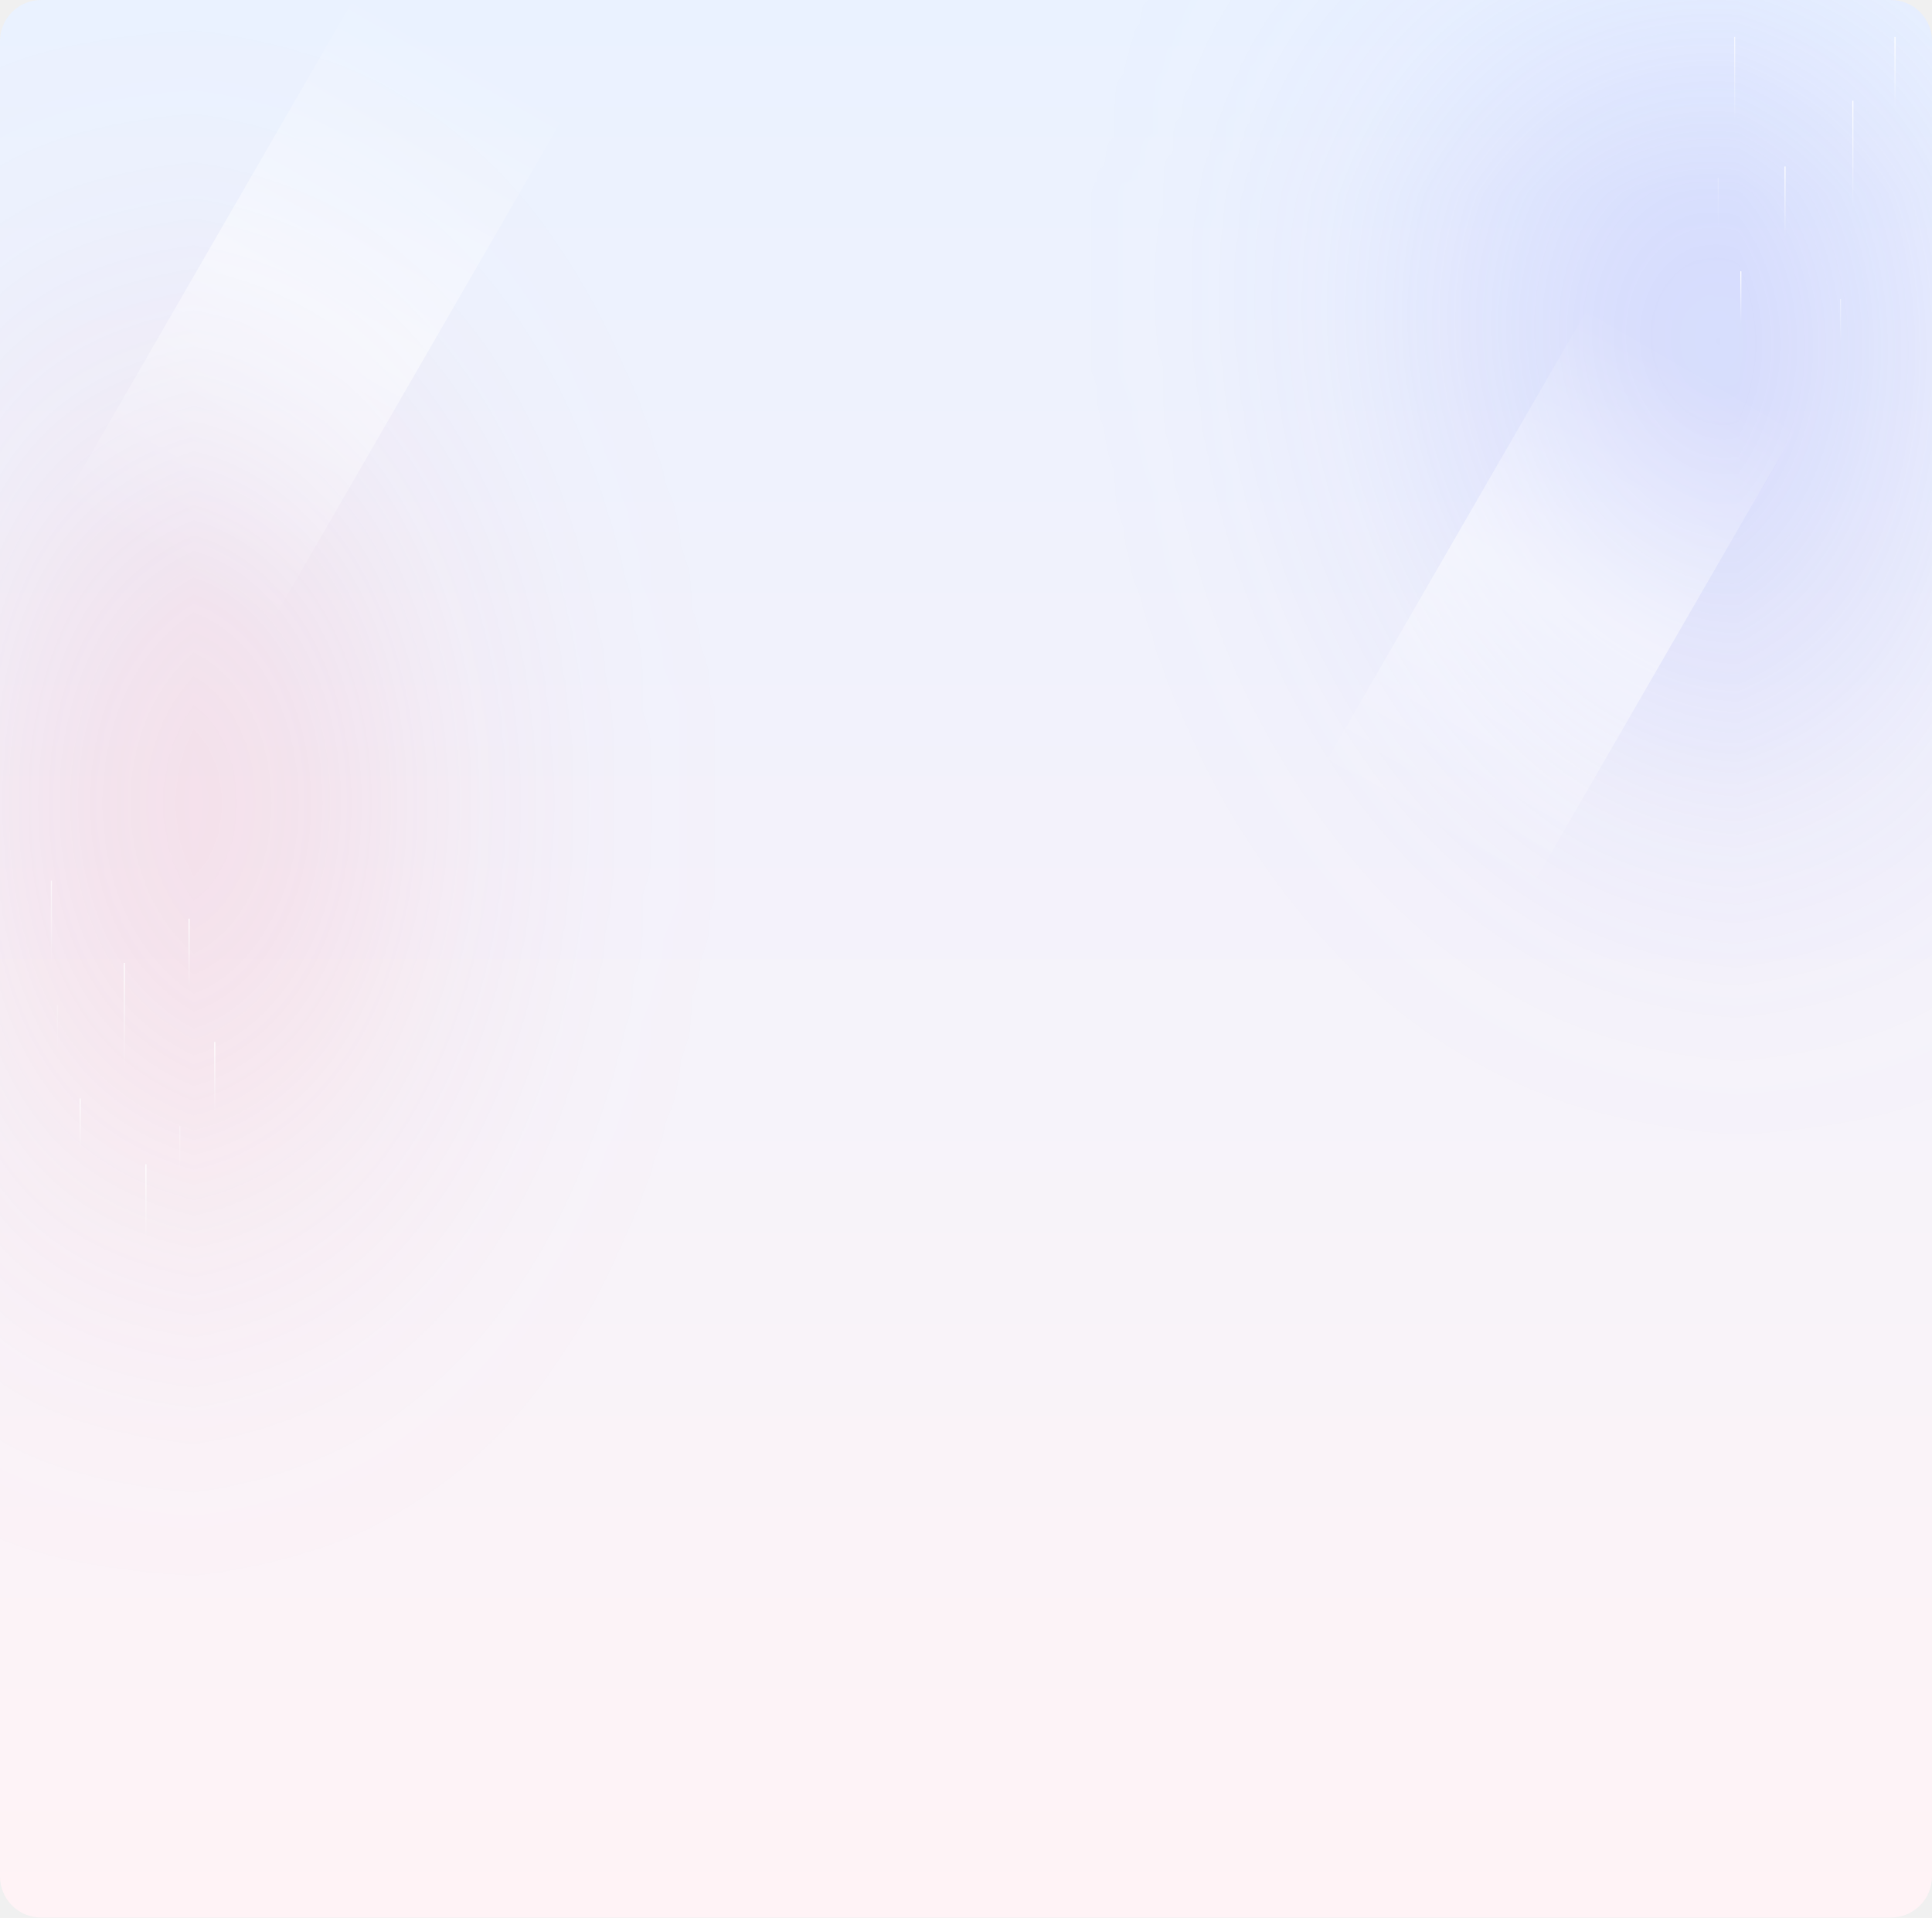
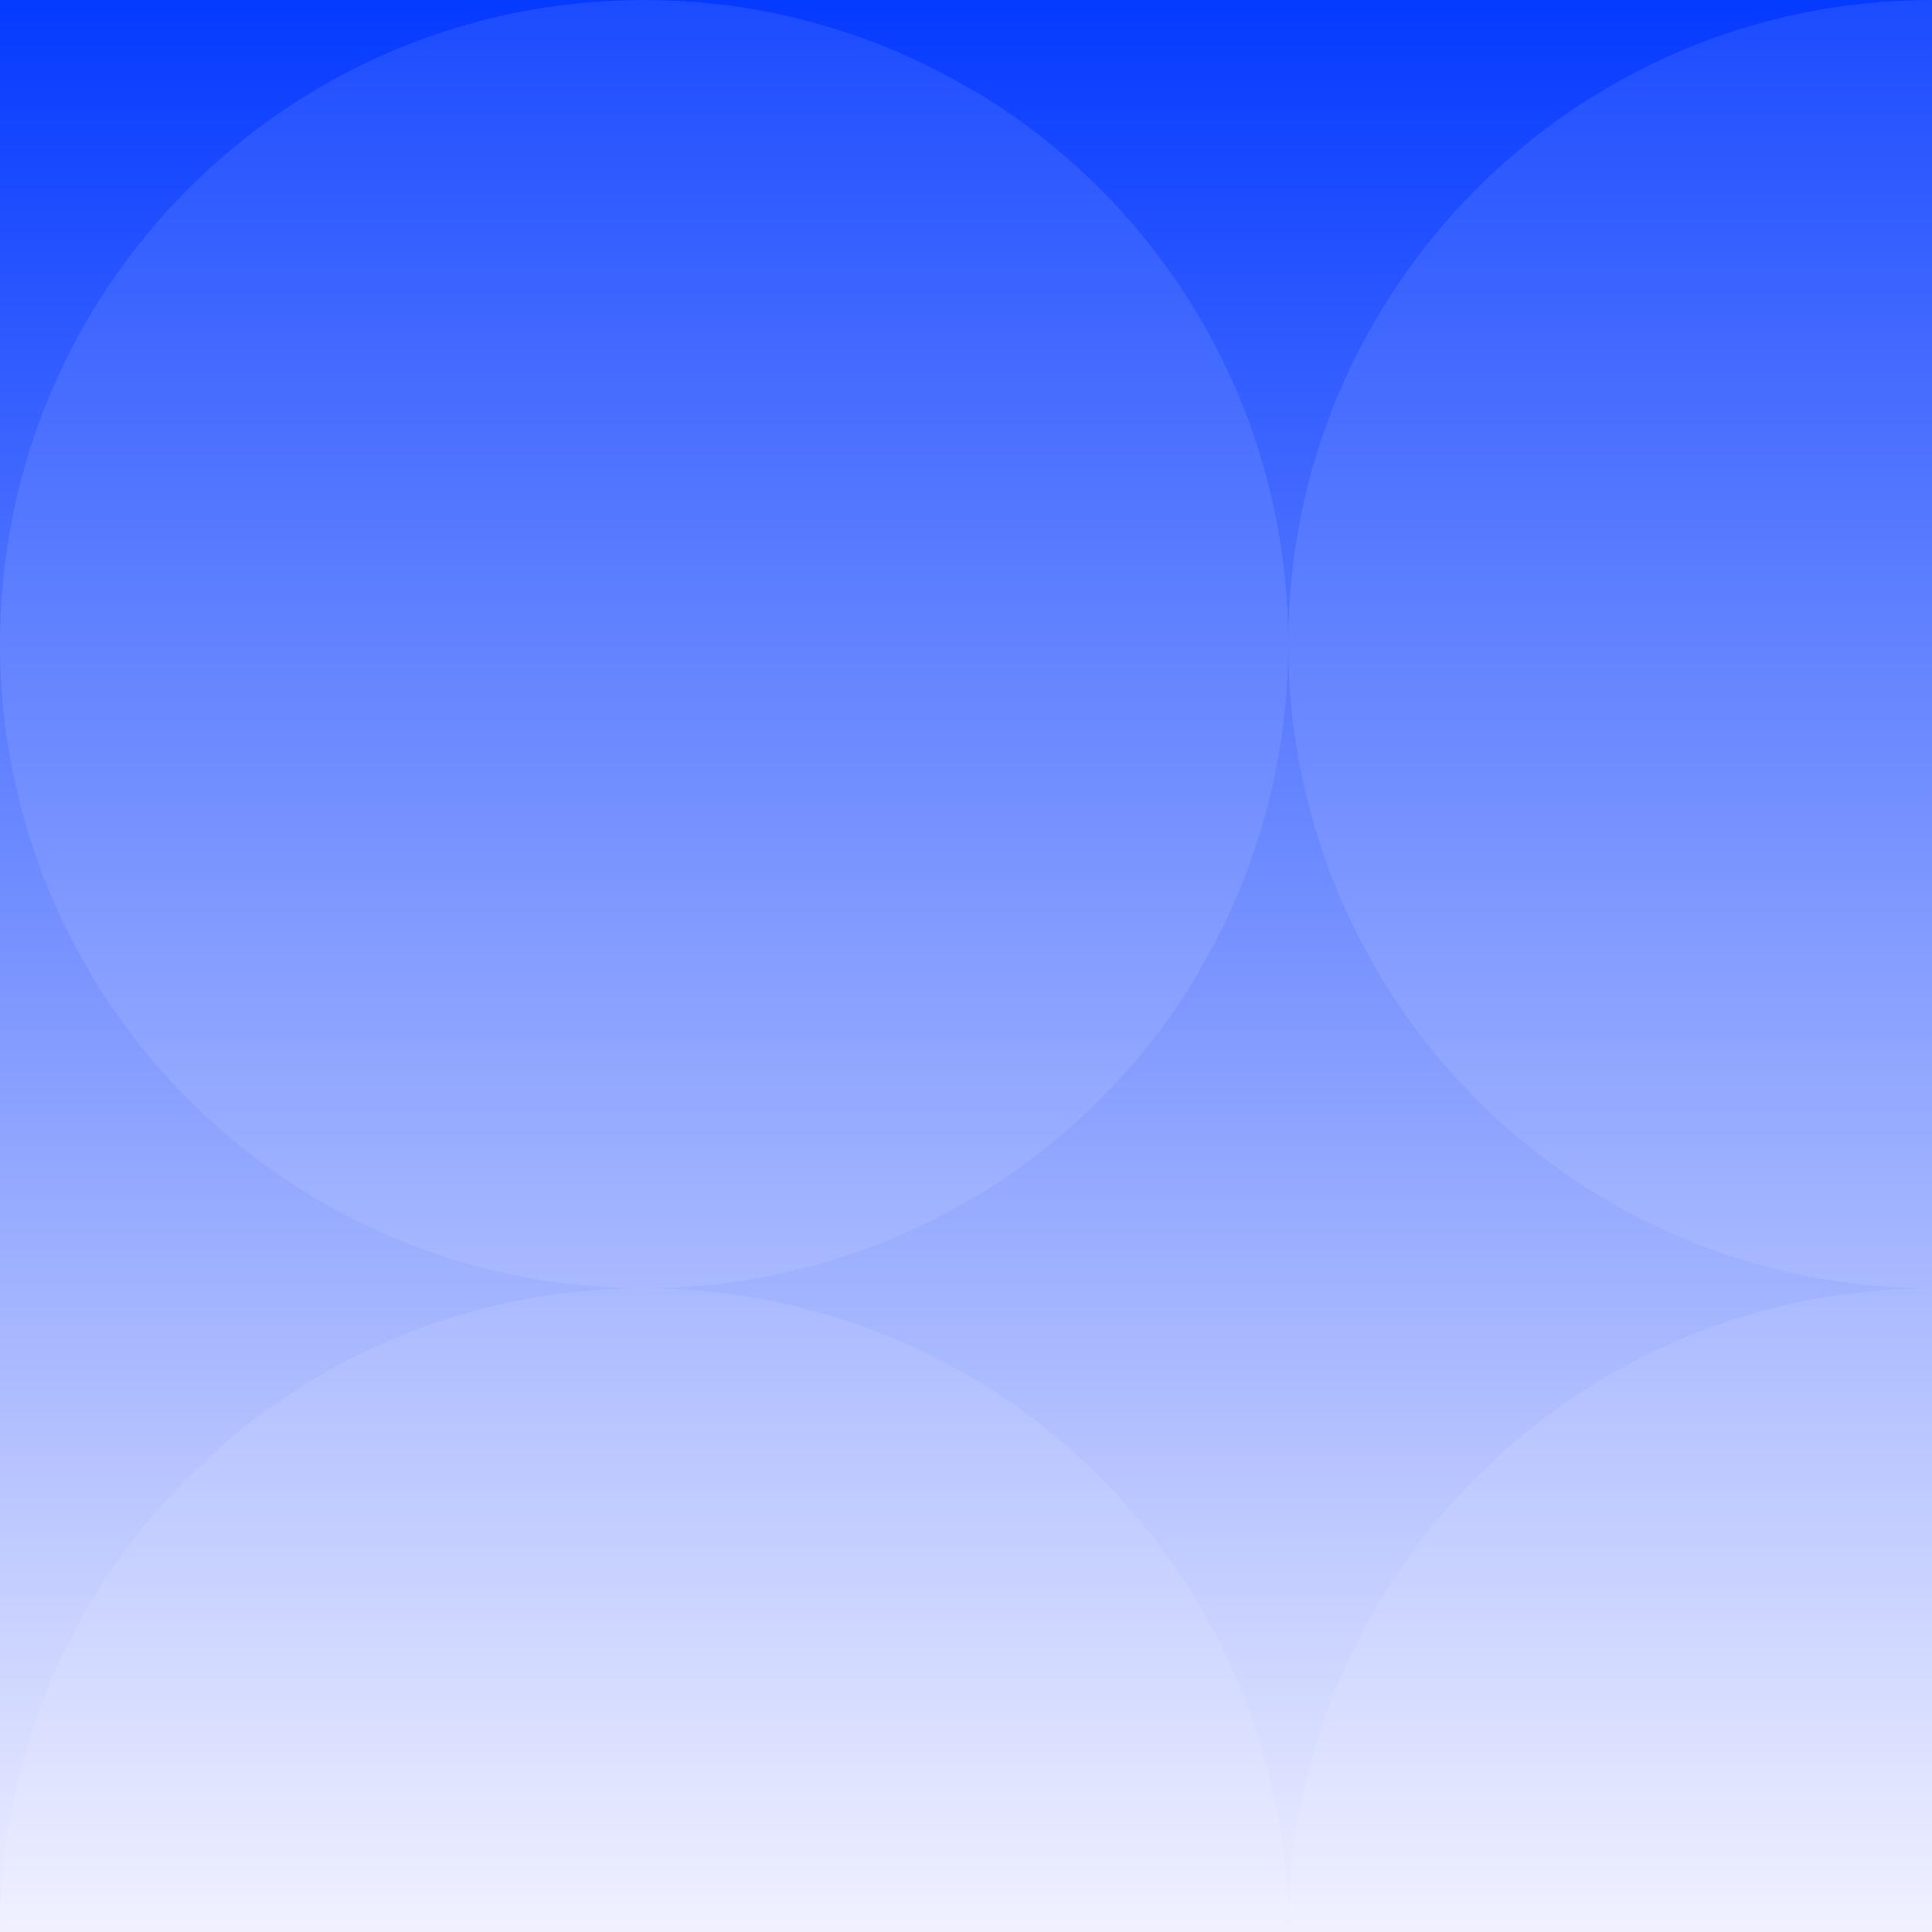
- <svg xmlns="http://www.w3.org/2000/svg" width="1880" height="1866" viewBox="0 0 1880 1866" fill="none">
-   <g clip-path="url(#clip0_9323_314)">
-     <rect width="1880" height="1866" rx="40" fill="url(#paint0_linear_9323_314)" />
-     <g opacity="0.35" filter="url(#filter0_f_9323_314)">
-       <ellipse cx="1869.5" cy="259.5" rx="384.5" ry="476.5" fill="#7C87FB" />
-     </g>
-     <g opacity="0.35" filter="url(#filter1_f_9323_314)">
-       <ellipse cx="-84" cy="781.5" rx="357" ry="438.5" fill="#FA7185" />
-     </g>
-     <rect x="1546.83" y="297" width="234.11" height="527.655" transform="rotate(30 1546.83 297)" fill="url(#paint1_linear_9323_314)" />
-     <rect x="349.436" y="-10" width="234.112" height="578.872" transform="rotate(30 349.436 -10)" fill="url(#paint2_linear_9323_314)" />
-     <path d="M121 937V1046" stroke="url(#paint3_linear_9323_314)" />
-     <path d="M142 1133L142 1209" stroke="url(#paint4_linear_9323_314)" />
-     <path opacity="0.7" d="M50 857L50 942" stroke="url(#paint5_linear_9323_314)" />
-     <path d="M209 1014L209 1086" stroke="url(#paint6_linear_9323_314)" />
-     <path d="M184 894L184 966" stroke="url(#paint7_linear_9323_314)" />
-     <path d="M78 1069L78 1122" stroke="url(#paint8_linear_9323_314)" />
-     <path opacity="0.4" d="M175 1096L175 1140" stroke="url(#paint9_linear_9323_314)" />
-     <path opacity="0.2" d="M56 978L56 1029" stroke="url(#paint10_linear_9323_314)" />
-     <path d="M1803 98V207" stroke="url(#paint11_linear_9323_314)" />
-     <path opacity="0.7" d="M1688 36L1688 121" stroke="url(#paint12_linear_9323_314)" />
-     <path d="M1737 162L1737 234" stroke="url(#paint13_linear_9323_314)" />
-     <path d="M1844 36L1844 108" stroke="url(#paint14_linear_9323_314)" />
-     <path d="M1694 264L1694 317" stroke="url(#paint15_linear_9323_314)" />
-     <path opacity="0.4" d="M1791 291L1791 335" stroke="url(#paint16_linear_9323_314)" />
-     <path opacity="0.2" d="M1672 173L1672 224" stroke="url(#paint17_linear_9323_314)" />
-   </g>
+ <svg xmlns="http://www.w3.org/2000/svg" width="100%" height="100%">
+   <rect fill="#ffffff" width="24" height="24" />
  <defs>
-     <filter id="filter0_f_9323_314" x="985" y="-717" width="1769" height="1953" filterUnits="userSpaceOnUse" color-interpolation-filters="sRGB">
-       <feFlood flood-opacity="0" result="BackgroundImageFix" />
-       <feBlend mode="normal" in="SourceGraphic" in2="BackgroundImageFix" result="shape" />
-       <feGaussianBlur stdDeviation="250" result="effect1_foregroundBlur_9323_314" />
-     </filter>
-     <filter id="filter1_f_9323_314" x="-941" y="-157" width="1714" height="1877" filterUnits="userSpaceOnUse" color-interpolation-filters="sRGB">
-       <feFlood flood-opacity="0" result="BackgroundImageFix" />
-       <feBlend mode="normal" in="SourceGraphic" in2="BackgroundImageFix" result="shape" />
-       <feGaussianBlur stdDeviation="250" result="effect1_foregroundBlur_9323_314" />
-     </filter>
-     <linearGradient id="paint0_linear_9323_314" x1="940" y1="0" x2="940" y2="1866" gradientUnits="userSpaceOnUse">
-       <stop stop-color="#EAF2FF" />
-       <stop offset="1" stop-color="#FFF3F6" />
+     <linearGradient id="a" x1="0" x2="0" y1="0" y2="1" gradientTransform="rotate(0,0.5,0.5)">
+       <stop offset="0" stop-color="#0439FF" />
+       <stop offset="1" stop-color="#F0F0FF" />
    </linearGradient>
-     <linearGradient id="paint1_linear_9323_314" x1="1663.88" y1="297" x2="1663.88" y2="824.655" gradientUnits="userSpaceOnUse">
-       <stop stop-color="white" stop-opacity="0" />
-       <stop offset="0.5" stop-color="white" stop-opacity="0.5" />
-       <stop offset="1" stop-color="white" stop-opacity="0" />
-     </linearGradient>
-     <linearGradient id="paint2_linear_9323_314" x1="466.492" y1="-10" x2="466.492" y2="568.872" gradientUnits="userSpaceOnUse">
-       <stop stop-color="white" stop-opacity="0" />
-       <stop offset="0.5" stop-color="white" stop-opacity="0.5" />
-       <stop offset="1" stop-color="white" stop-opacity="0" />
-     </linearGradient>
-     <linearGradient id="paint3_linear_9323_314" x1="121.5" y1="937" x2="121.5" y2="1046" gradientUnits="userSpaceOnUse">
-       <stop stop-color="white" />
-       <stop offset="0.958" stop-color="white" stop-opacity="0" />
-     </linearGradient>
-     <linearGradient id="paint4_linear_9323_314" x1="142.5" y1="1133" x2="142.5" y2="1209" gradientUnits="userSpaceOnUse">
-       <stop stop-color="white" />
-       <stop offset="0.958" stop-color="white" stop-opacity="0" />
-     </linearGradient>
-     <linearGradient id="paint5_linear_9323_314" x1="50.5" y1="857" x2="50.5" y2="942" gradientUnits="userSpaceOnUse">
-       <stop stop-color="white" />
-       <stop offset="0.958" stop-color="white" stop-opacity="0" />
-     </linearGradient>
-     <linearGradient id="paint6_linear_9323_314" x1="209.5" y1="1014" x2="209.5" y2="1086" gradientUnits="userSpaceOnUse">
-       <stop stop-color="white" />
-       <stop offset="0.958" stop-color="white" stop-opacity="0" />
-     </linearGradient>
-     <linearGradient id="paint7_linear_9323_314" x1="184.5" y1="894" x2="184.5" y2="966" gradientUnits="userSpaceOnUse">
-       <stop stop-color="white" />
-       <stop offset="0.958" stop-color="white" stop-opacity="0" />
-     </linearGradient>
-     <linearGradient id="paint8_linear_9323_314" x1="78.5" y1="1069" x2="78.5" y2="1122" gradientUnits="userSpaceOnUse">
-       <stop stop-color="white" />
-       <stop offset="0.958" stop-color="white" stop-opacity="0" />
-     </linearGradient>
-     <linearGradient id="paint9_linear_9323_314" x1="175.5" y1="1096" x2="175.5" y2="1140" gradientUnits="userSpaceOnUse">
-       <stop stop-color="white" />
-       <stop offset="0.958" stop-color="white" stop-opacity="0" />
-     </linearGradient>
-     <linearGradient id="paint10_linear_9323_314" x1="56.5" y1="978" x2="56.5" y2="1029" gradientUnits="userSpaceOnUse">
-       <stop stop-color="white" />
-       <stop offset="0.958" stop-color="white" stop-opacity="0" />
-     </linearGradient>
-     <linearGradient id="paint11_linear_9323_314" x1="1803.5" y1="98" x2="1803.5" y2="207" gradientUnits="userSpaceOnUse">
-       <stop stop-color="white" />
-       <stop offset="0.958" stop-color="white" stop-opacity="0" />
-     </linearGradient>
-     <linearGradient id="paint12_linear_9323_314" x1="1688.5" y1="36" x2="1688.5" y2="121" gradientUnits="userSpaceOnUse">
-       <stop stop-color="white" />
-       <stop offset="0.958" stop-color="white" stop-opacity="0" />
-     </linearGradient>
-     <linearGradient id="paint13_linear_9323_314" x1="1737.5" y1="162" x2="1737.5" y2="234" gradientUnits="userSpaceOnUse">
-       <stop stop-color="white" />
-       <stop offset="0.958" stop-color="white" stop-opacity="0" />
-     </linearGradient>
-     <linearGradient id="paint14_linear_9323_314" x1="1844.5" y1="36" x2="1844.5" y2="108" gradientUnits="userSpaceOnUse">
-       <stop stop-color="white" />
-       <stop offset="0.958" stop-color="white" stop-opacity="0" />
-     </linearGradient>
-     <linearGradient id="paint15_linear_9323_314" x1="1694.5" y1="264" x2="1694.5" y2="317" gradientUnits="userSpaceOnUse">
-       <stop stop-color="white" />
-       <stop offset="0.958" stop-color="white" stop-opacity="0" />
-     </linearGradient>
-     <linearGradient id="paint16_linear_9323_314" x1="1791.5" y1="291" x2="1791.5" y2="335" gradientUnits="userSpaceOnUse">
-       <stop stop-color="white" />
-       <stop offset="0.958" stop-color="white" stop-opacity="0" />
-     </linearGradient>
-     <linearGradient id="paint17_linear_9323_314" x1="1672.5" y1="173" x2="1672.5" y2="224" gradientUnits="userSpaceOnUse">
-       <stop stop-color="white" />
-       <stop offset="0.958" stop-color="white" stop-opacity="0" />
-     </linearGradient>
-     <clipPath id="clip0_9323_314">
-       <rect width="1880" height="1866" rx="40" fill="white" />
-     </clipPath>
  </defs>
+   <pattern id="b" width="16" height="16" patternUnits="userSpaceOnUse">
+     <circle fill="#ffffff" cx="8" cy="8" r="8" />
+   </pattern>
+   <rect width="100%" height="100%" fill="url(#a)" />
+   <rect width="100%" height="100%" fill="url(#b)" fill-opacity="0.09" />
</svg>
